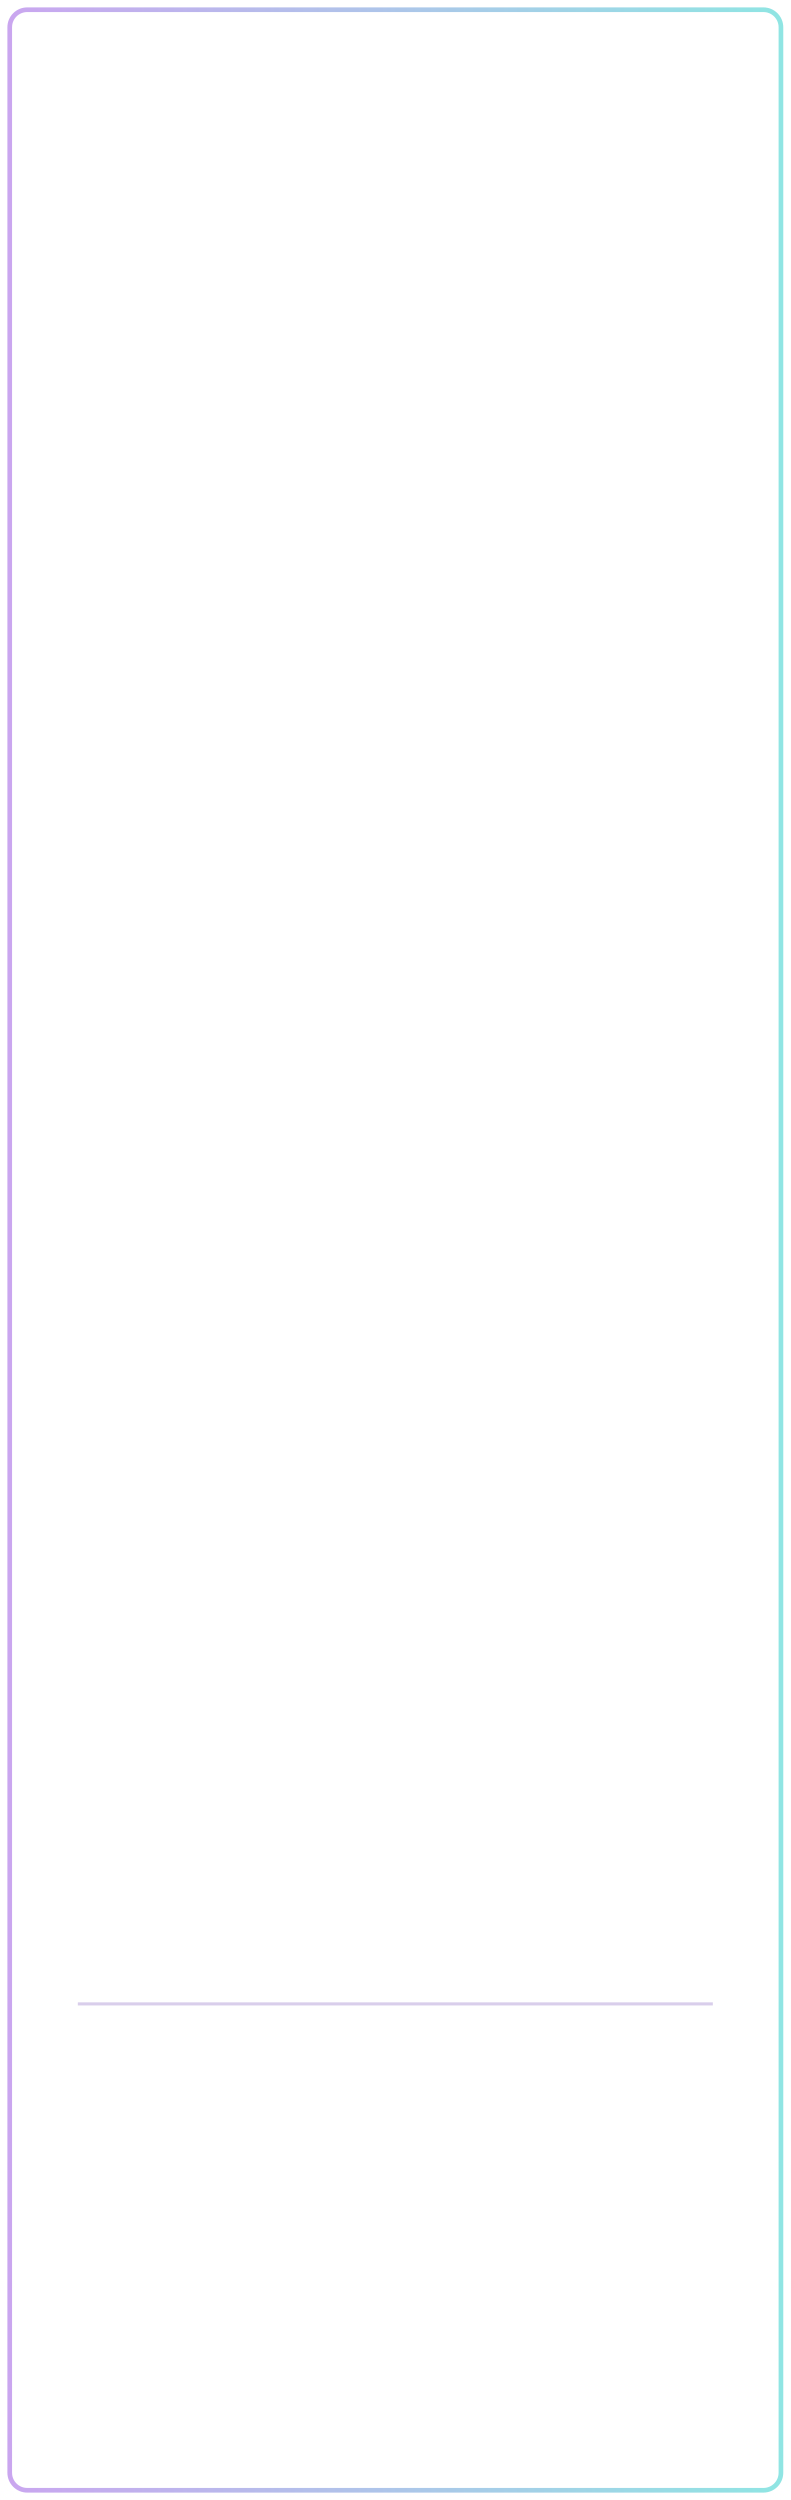
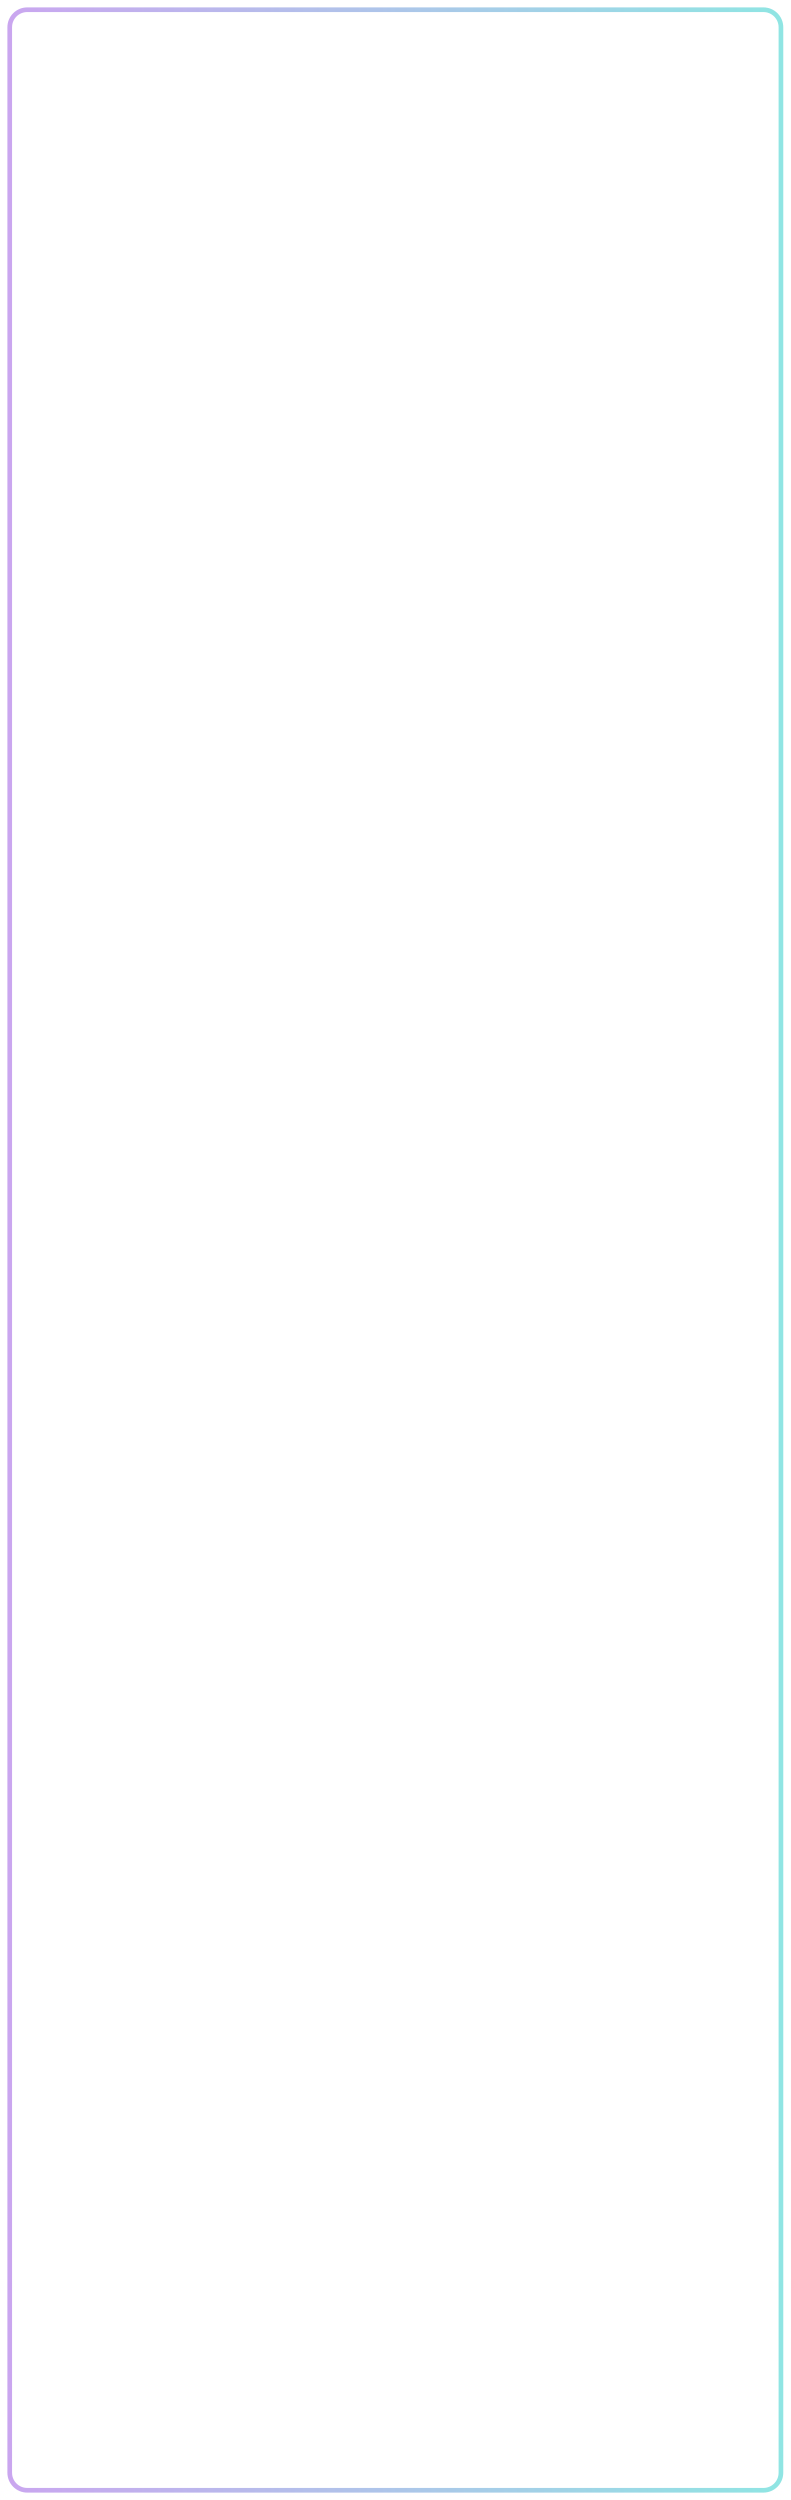
<svg xmlns="http://www.w3.org/2000/svg" width="40.64mm" height="128.5mm" viewBox="0 0 4064 12850">
  <defs>
    <linearGradient id="vtune-edge">
      <stop stop-color="#ad77e7" />
      <stop offset="1" stop-color="#54d7d4" />
    </linearGradient>
  </defs>
  <g id="panel_art">
    <rect x="50" y="50" width="3964" height="12750" rx="90" fill="none" stroke="url(#vtune-edge)" stroke-width="24" opacity="0.65" />
-     <path d="M400 10300H3664" fill="none" stroke="#9273c5" stroke-width="16" opacity="0.35" />
    <g id="component_anchors" style="display:none">
      <rect id="BRANDING_LEVIATHAN_LOGO_RASTER" x="396.1" y="11943.102" width="3271.933" height="1224.054" />
      <circle id="VELOCITY_PARAM" cx="1050" cy="2200" r="10" />
      <circle id="SPEED_PARAM" cx="3014" cy="2200" r="10" />
      <circle id="PRESSURE_PARAM" cx="1050" cy="4300" r="10" />
      <circle id="SUSTAIN_PARAM" cx="3014" cy="4300" r="10" />
      <circle id="IMPERFECTION_PARAM" cx="1050" cy="6400" r="10" />
      <circle id="WIDTH_PARAM" cx="3014" cy="6400" r="10" />
      <circle id="LEVEL_PARAM" cx="2032" cy="8500" r="10" />
    </g>
  </g>
</svg>
